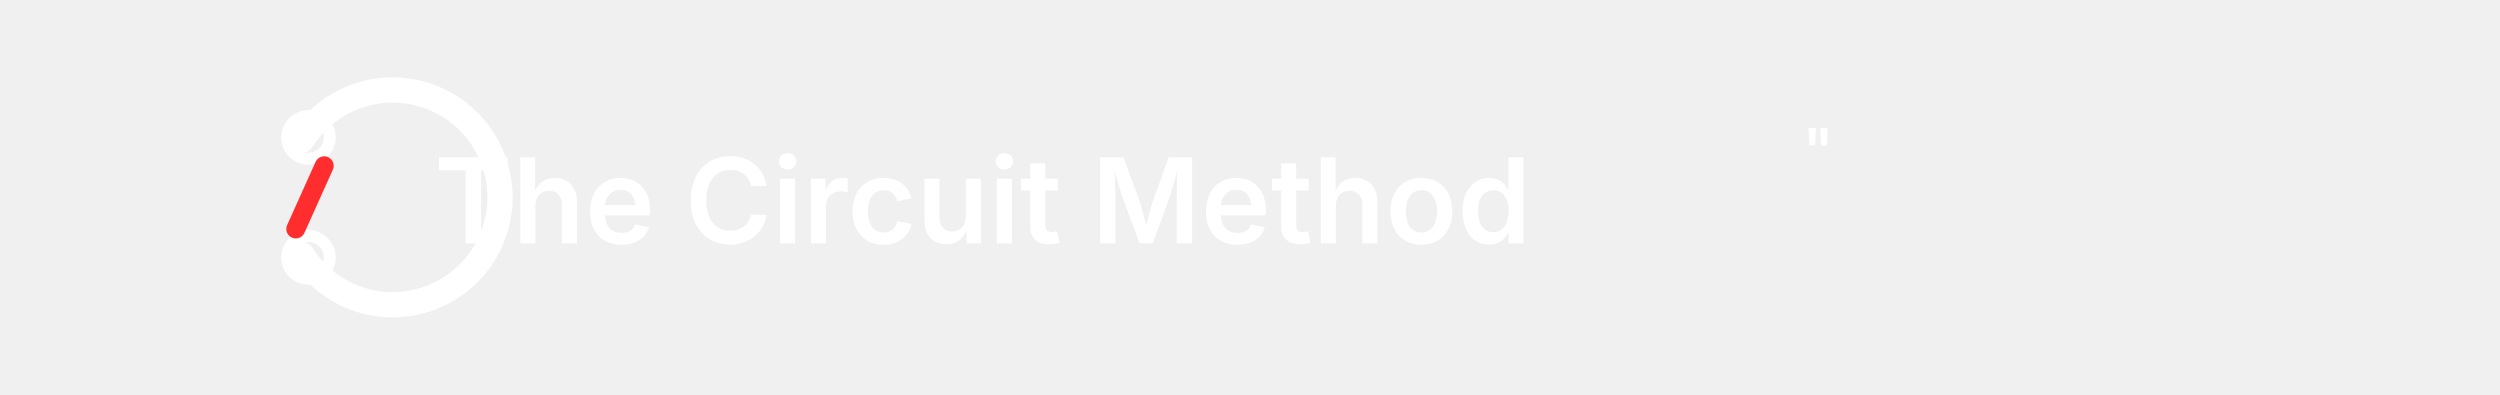
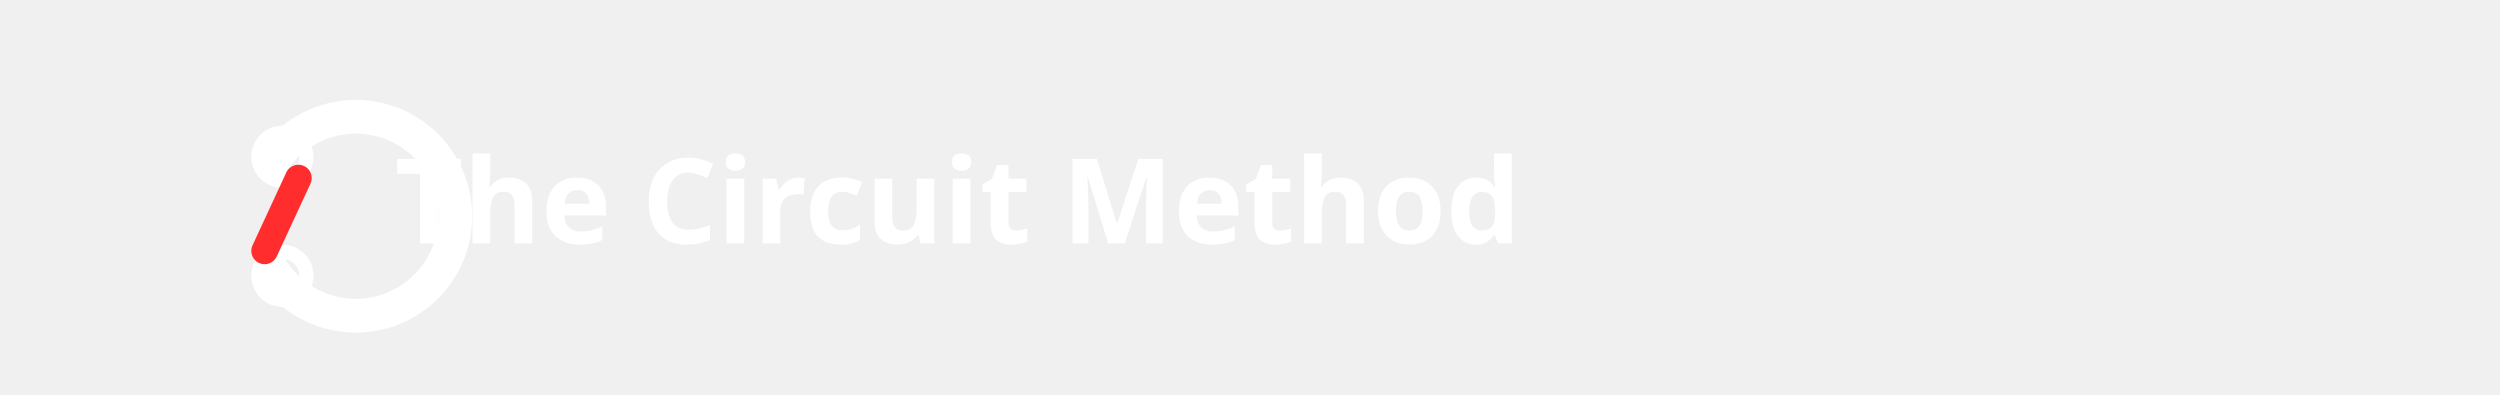
<svg xmlns="http://www.w3.org/2000/svg" viewBox="0 0 760 120" fill="none" role="img" aria-label="The Circuit Method trademark">
-   <g transform="translate(16 12) scale(0.48)">
-     <path d="M157.7 136.1A68 68 0 1 0 157.7 63.9" stroke="#ffffff" stroke-width="16" stroke-linecap="round" />
-     <circle cx="162" cy="62" r="13.5" stroke="#ffffff" stroke-width="7.5" />
-     <circle cx="162" cy="138" r="13.5" stroke="#ffffff" stroke-width="7.5" />
-     <path d="M154 120L172 80" stroke="#ff2d2d" stroke-width="12" stroke-linecap="round" />
+   <g transform="translate(18 22) scale(2.7)">
+     <path d="M23.9 22.14A11.2 11.2 0 1 0 23.9 10.26" stroke="#ffffff" stroke-width="3.8" stroke-linecap="round" />
+     <circle cx="25.13" cy="9.5" r="2.7" stroke="#ffffff" stroke-width="1.6" />
+     <circle cx="25.13" cy="22.9" r="2.7" stroke="#ffffff" stroke-width="1.6" />
+     <path d="M23.13 20.1L26.93 11.9" stroke="#ff2d2d" stroke-width="3" stroke-linecap="round" />
  </g>
-   <text x="132" y="74" fill="#ffffff" font-family="Inter, system-ui, sans-serif" font-size="36" font-weight="600">The Circuit Method</text>
-   <text x="548" y="52" fill="#ffffff" font-family="Inter, system-ui, sans-serif" font-size="18" font-weight="600">"</text>
+   <text x="120" y="74" fill="#ffffff" font-family="system-ui, sans-serif" font-size="36" font-weight="600">The Circuit Method</text>
</svg>
